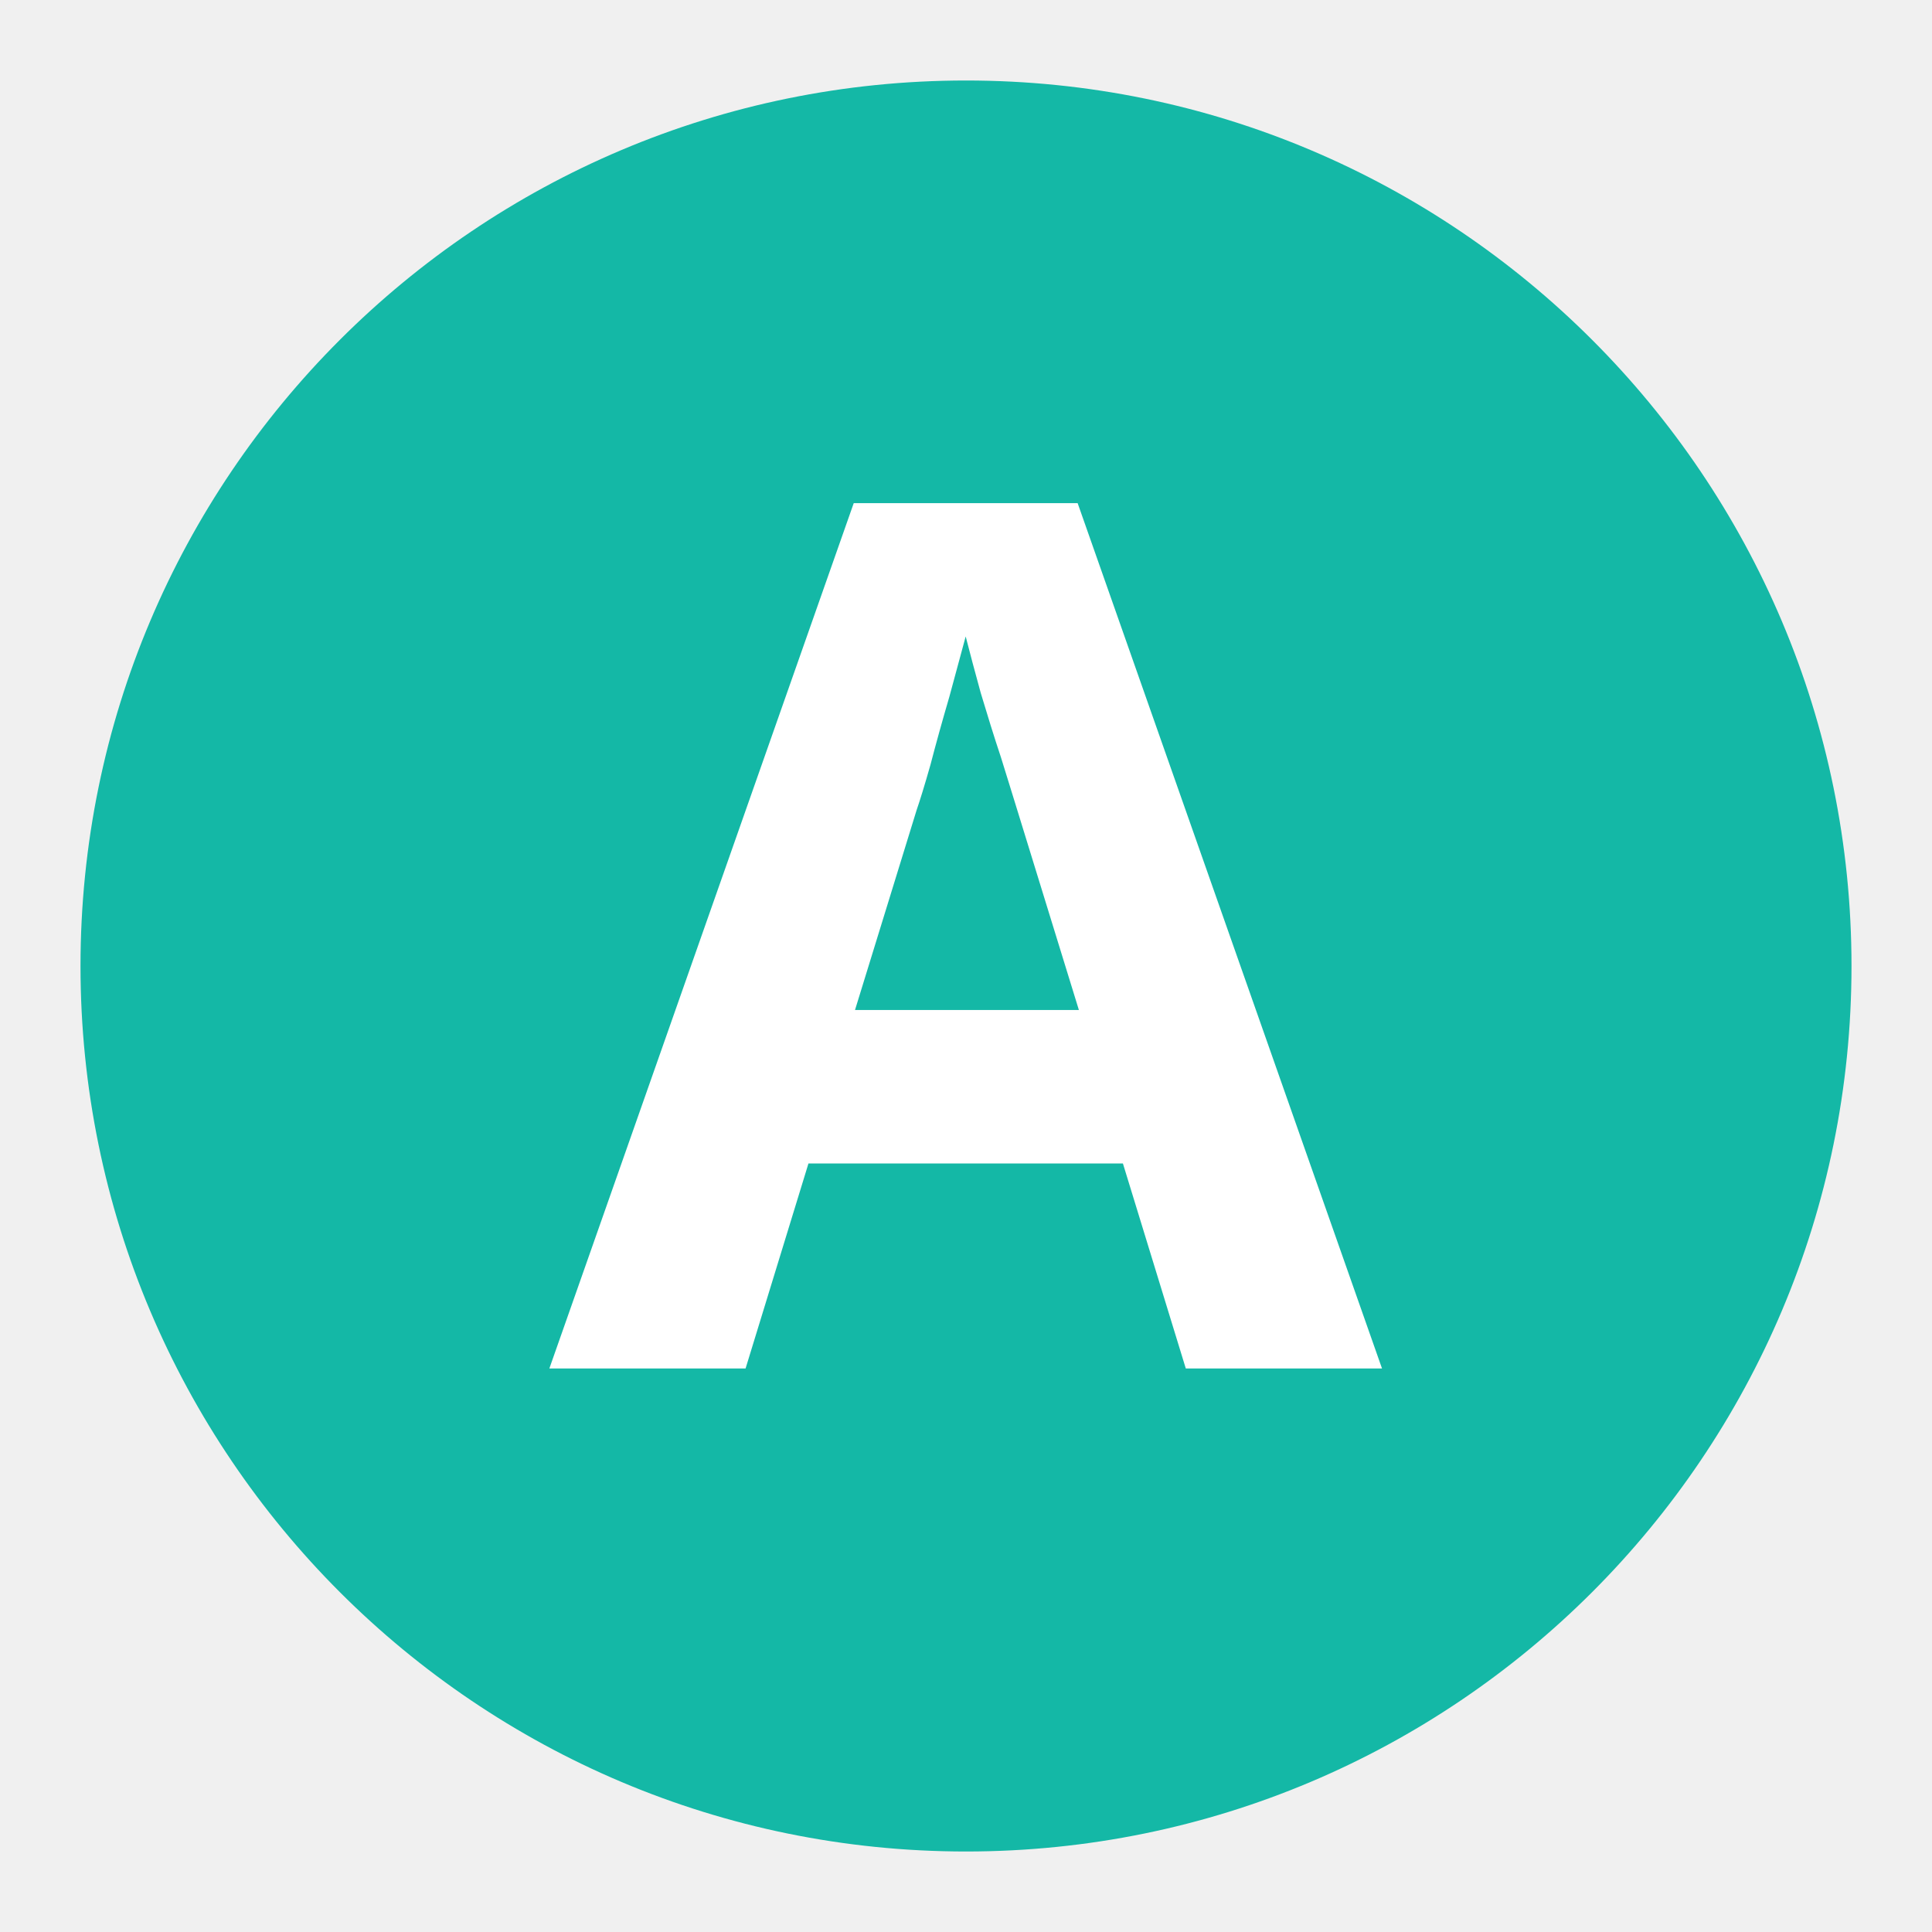
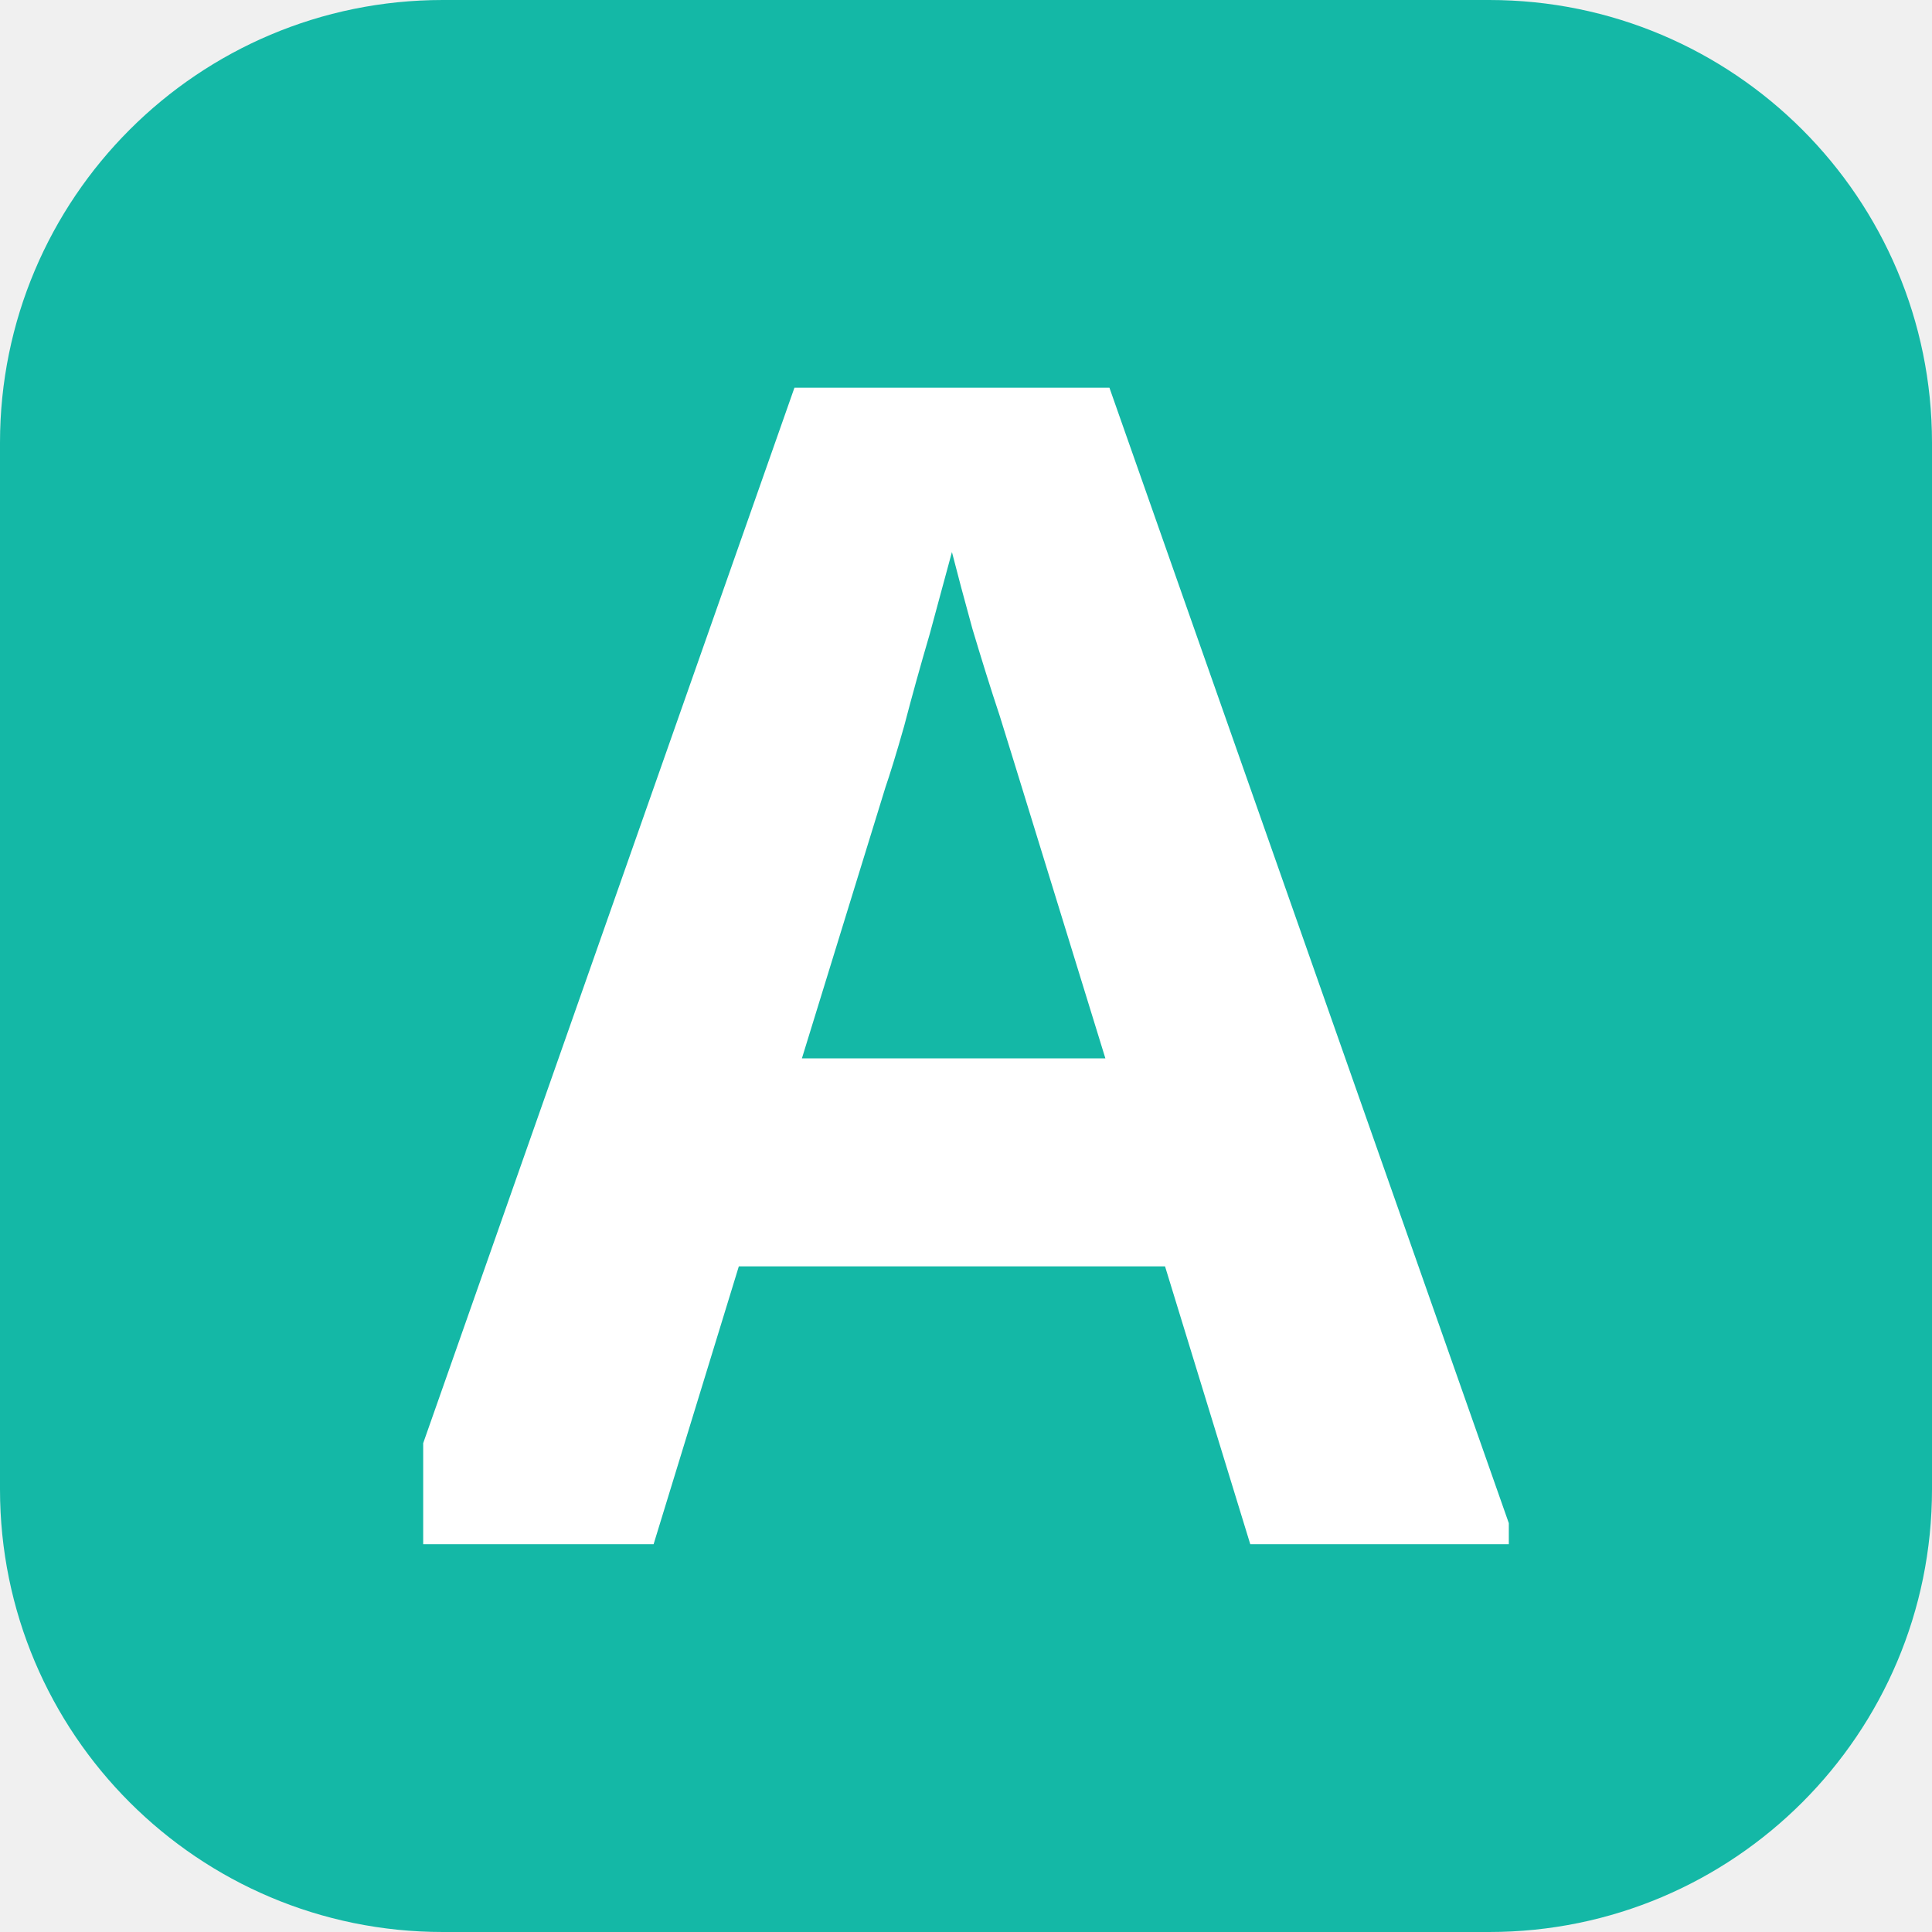
- <svg xmlns="http://www.w3.org/2000/svg" viewBox="0 0 24 24" width="1em" height="1em">
-   <circle cx="12" cy="12" r="11" fill="#14b8a6" />
-   <text x="12" y="17" text-anchor="middle" font-family="system-ui" font-weight="700" font-size="15" fill="#fff">A</text>
+ <svg xmlns="http://www.w3.org/2000/svg" viewBox="0 0 24 24">
+   <rect width="24" height="24" rx="5.5" fill="#14B8A6" />
+   <svg x="5.257" y="4.816" width="13.486" height="14.367" viewBox="7.150 6.400 9.950 10.600">
+     <rect width="24" height="24" rx="5.5" fill="#14b8a6" />
+     <text x="12" y="17" text-anchor="middle" font-family="system-ui" font-weight="700" font-size="15" fill="#fff">A</text>
+   </svg>
</svg>
